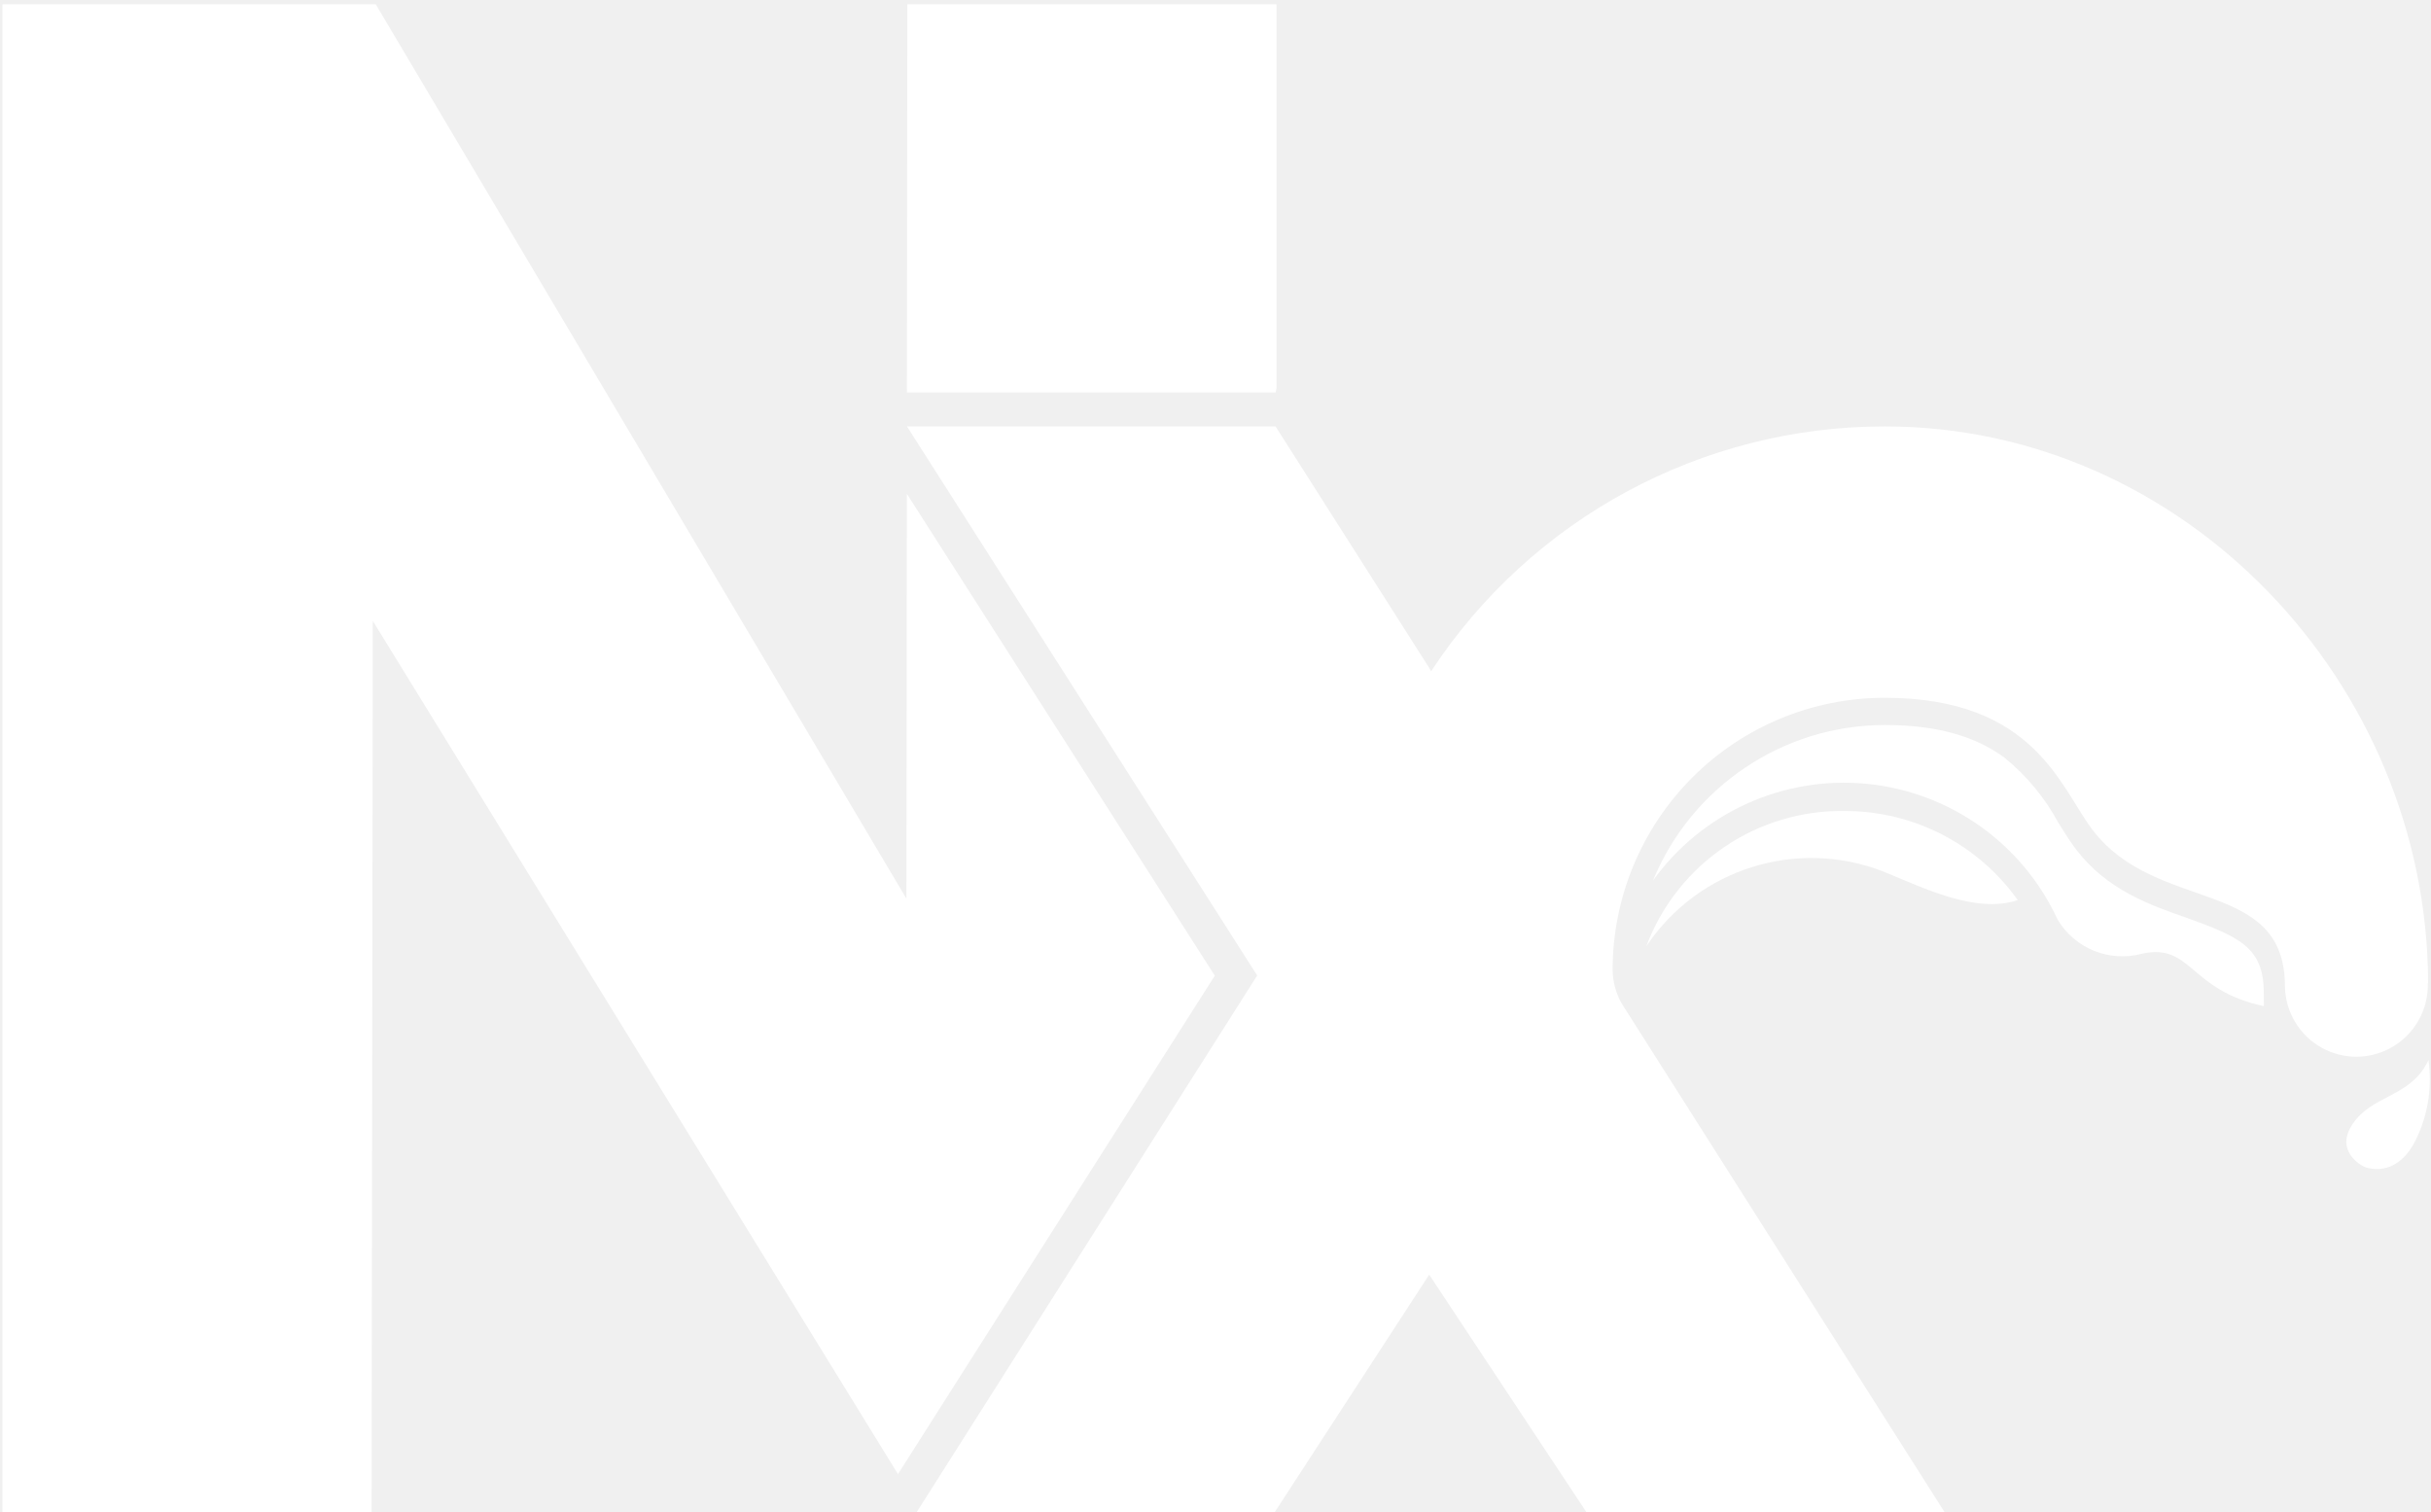
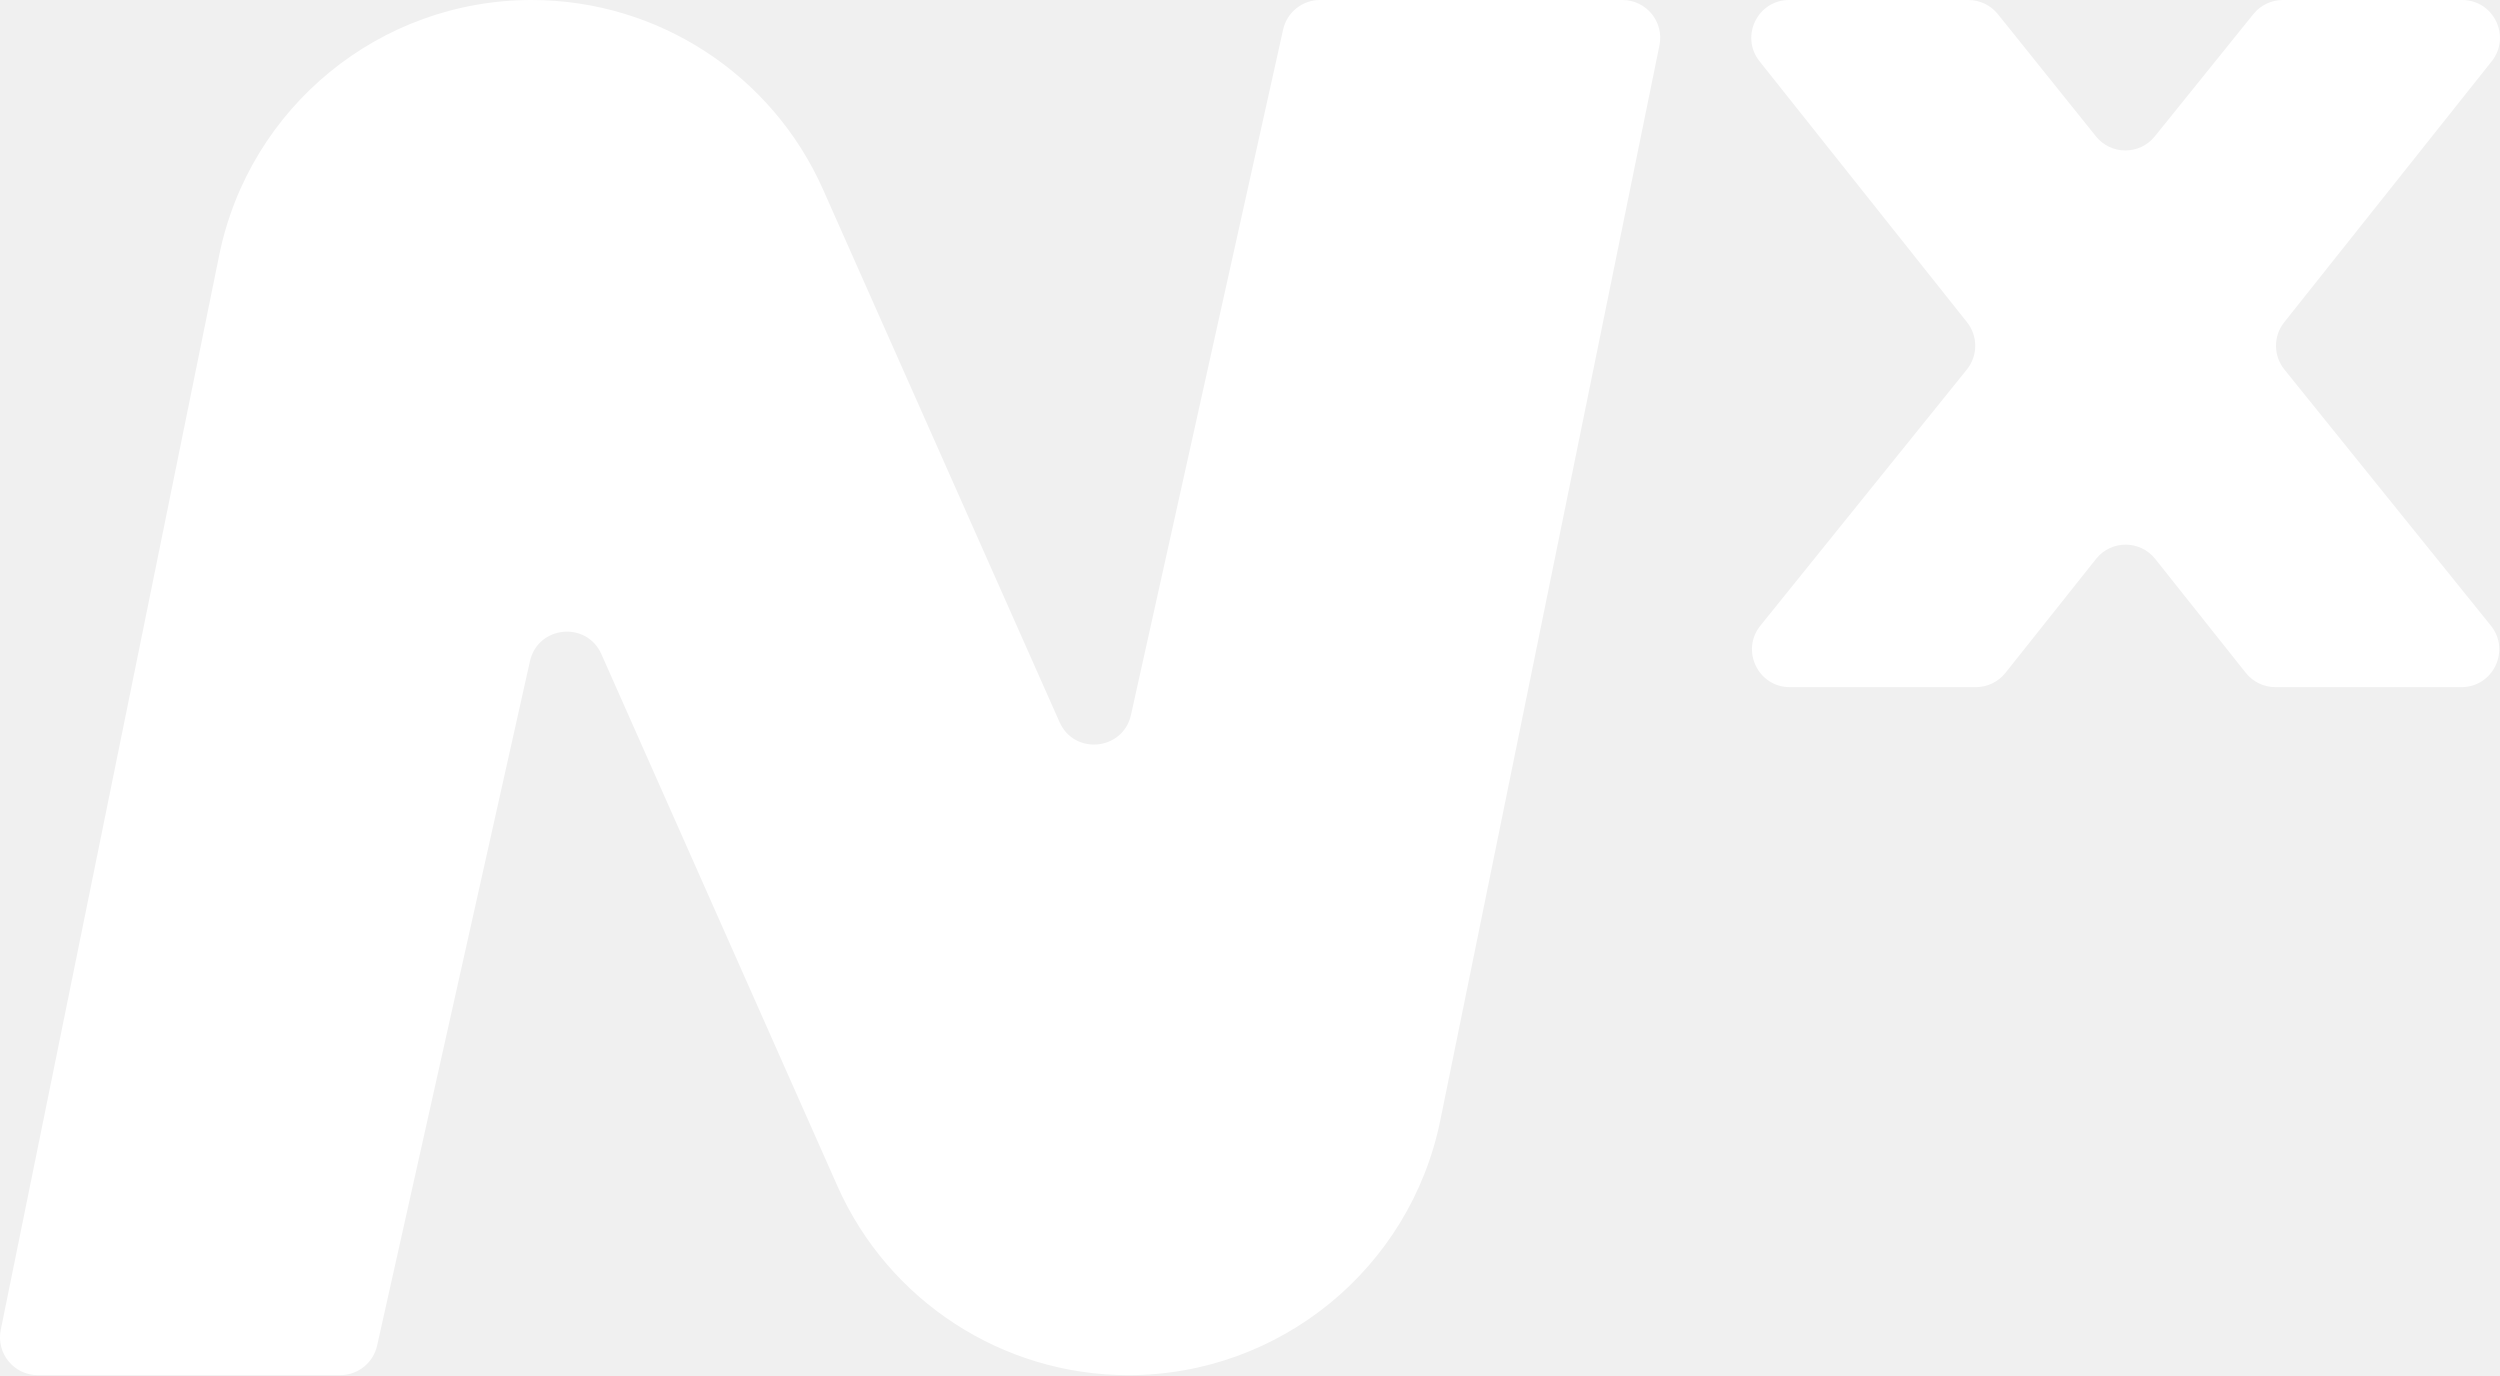
- <svg xmlns="http://www.w3.org/2000/svg" width="1000" height="622" viewBox="236 306 615 383" fill="none">
-   <path d="M543.321 553.145L465.329 431.093L465.212 533.642L330.799 307.09H236.24V689.546H329.742L330.047 463.277L463.073 679.407L543.321 553.145Z" fill="white" />
-   <path d="M465.353 405.404H558.736L558.948 404.321V307.09H465.447L465.329 404.321L465.353 405.404Z" fill="white" />
-   <path d="M703.065 511.433C680.694 511.009 660.482 524.741 652.613 545.71C665.713 526.097 690.657 518.216 712.629 526.749C722.78 530.889 736.128 537.57 746.702 533.995C736.645 519.865 720.395 511.463 703.065 511.433V511.433Z" fill="white" />
-   <path d="M809.021 557.45C809.021 545.993 802.794 543.334 789.87 538.629C780.282 535.289 769.402 531.525 761.483 521.173C759.932 519.127 758.499 516.821 756.971 514.374C753.55 508.038 748.91 502.441 743.319 497.906C735.776 492.354 725.883 489.649 713.052 489.649C687.308 489.667 664.114 505.224 654.306 529.054C666.706 511.828 687.314 502.495 708.423 504.544C729.533 506.593 747.966 519.716 756.83 539.006C761.259 546.322 769.993 549.815 778.238 547.569C790.857 544.864 789.987 556.815 809.045 560.861L809.021 557.45Z" fill="white" />
-   <path d="M850.637 555.003V554.744C850.355 478.897 788.859 414.014 713.052 414.014C666.753 413.982 623.55 437.292 598.12 476.027L597.627 475.18L558.713 414.014L465.353 414.014L554.06 553.097L467.491 689.546H558.172L597.627 628.873L637.786 689.546H728.491L646.246 559.967C644.88 557.442 644.139 554.627 644.084 551.756C644.077 533.454 651.337 515.9 664.263 502.959C677.19 490.017 694.724 482.749 713.005 482.756C751.12 482.756 757.488 505.576 765.713 516.303C781.95 537.476 814.379 528.207 814.379 555.826V555.826C814.475 562.298 818.013 568.227 823.66 571.379C829.306 574.531 836.204 574.428 841.754 571.108C847.304 567.789 850.663 561.757 850.567 555.285V555.285V555.003H850.637Z" fill="white" />
-   <path d="M850.731 574.529C851.653 580.98 850.741 587.559 848.1 593.514C842.93 605.489 834.306 601.49 834.306 601.49C834.306 601.49 826.88 597.867 831.392 590.927C836.397 583.187 846.29 584.081 850.731 574.529Z" fill="white" />
+ <svg xmlns="http://www.w3.org/2000/svg" width="570.45" height="313.79" viewBox="0 0 570.45 313.79" fill="none">
+   <g transform="translate(-1.930 -0.000)">
+     <path d="M303.126 6.95607e-06L372.135 9.23063e-07C377.59 4.46199e-07 381.674 5.001 380.585 10.346L330.576 255.651C323.679 289.482 293.924 313.783 259.398 313.783C230.675 313.783 204.65 296.859 193 270.605L139.152 149.26C135.78 141.661 124.666 142.764 122.854 150.878L87.98 307.039C87.1 310.98 83.602 313.783 79.564 313.783L10.553 313.783C5.1 313.783 1.016 308.785 2.102 303.442L51.941 58.262C58.832 24.36 88.642 -6.58459e-05 123.237 -6.88703e-05C151.999 -7.13847e-05 178.061 16.944 189.732 43.23L243.695 164.766C247.071 172.369 258.192 171.256 259.994 163.136L294.707 6.755C295.583 2.808 299.083 7.30947e-06 303.126 6.95607e-06Z" fill="#FFFFFF" />
+     <path d="M452.783 156.792H410.33C403.085 156.792 399.069 148.398 403.617 142.757L450.732 84.311C453.264 81.169 453.279 76.691 450.768 73.533L403.426 13.99C398.933 8.34 402.957 0 410.175 0H451.075C453.69 0 456.164 1.187 457.801 3.226L480.171 31.106C483.618 35.401 490.154 35.409 493.61 31.121L516.109 3.211C517.746 1.181 520.214 0 522.823 0H563.734C570.953 0 574.976 8.34 570.484 13.99L523.142 73.533C520.63 76.691 520.645 81.169 523.178 84.311L570.293 142.757C574.84 148.398 570.825 156.792 563.579 156.792H521.127C518.498 156.792 516.013 155.593 514.377 153.535L493.704 127.535C490.252 123.193 483.657 123.193 480.205 127.535L459.532 153.535C457.896 155.593 455.411 156.792 452.783 156.792Z" fill="#FFFFFF" />
+   </g>
</svg>
